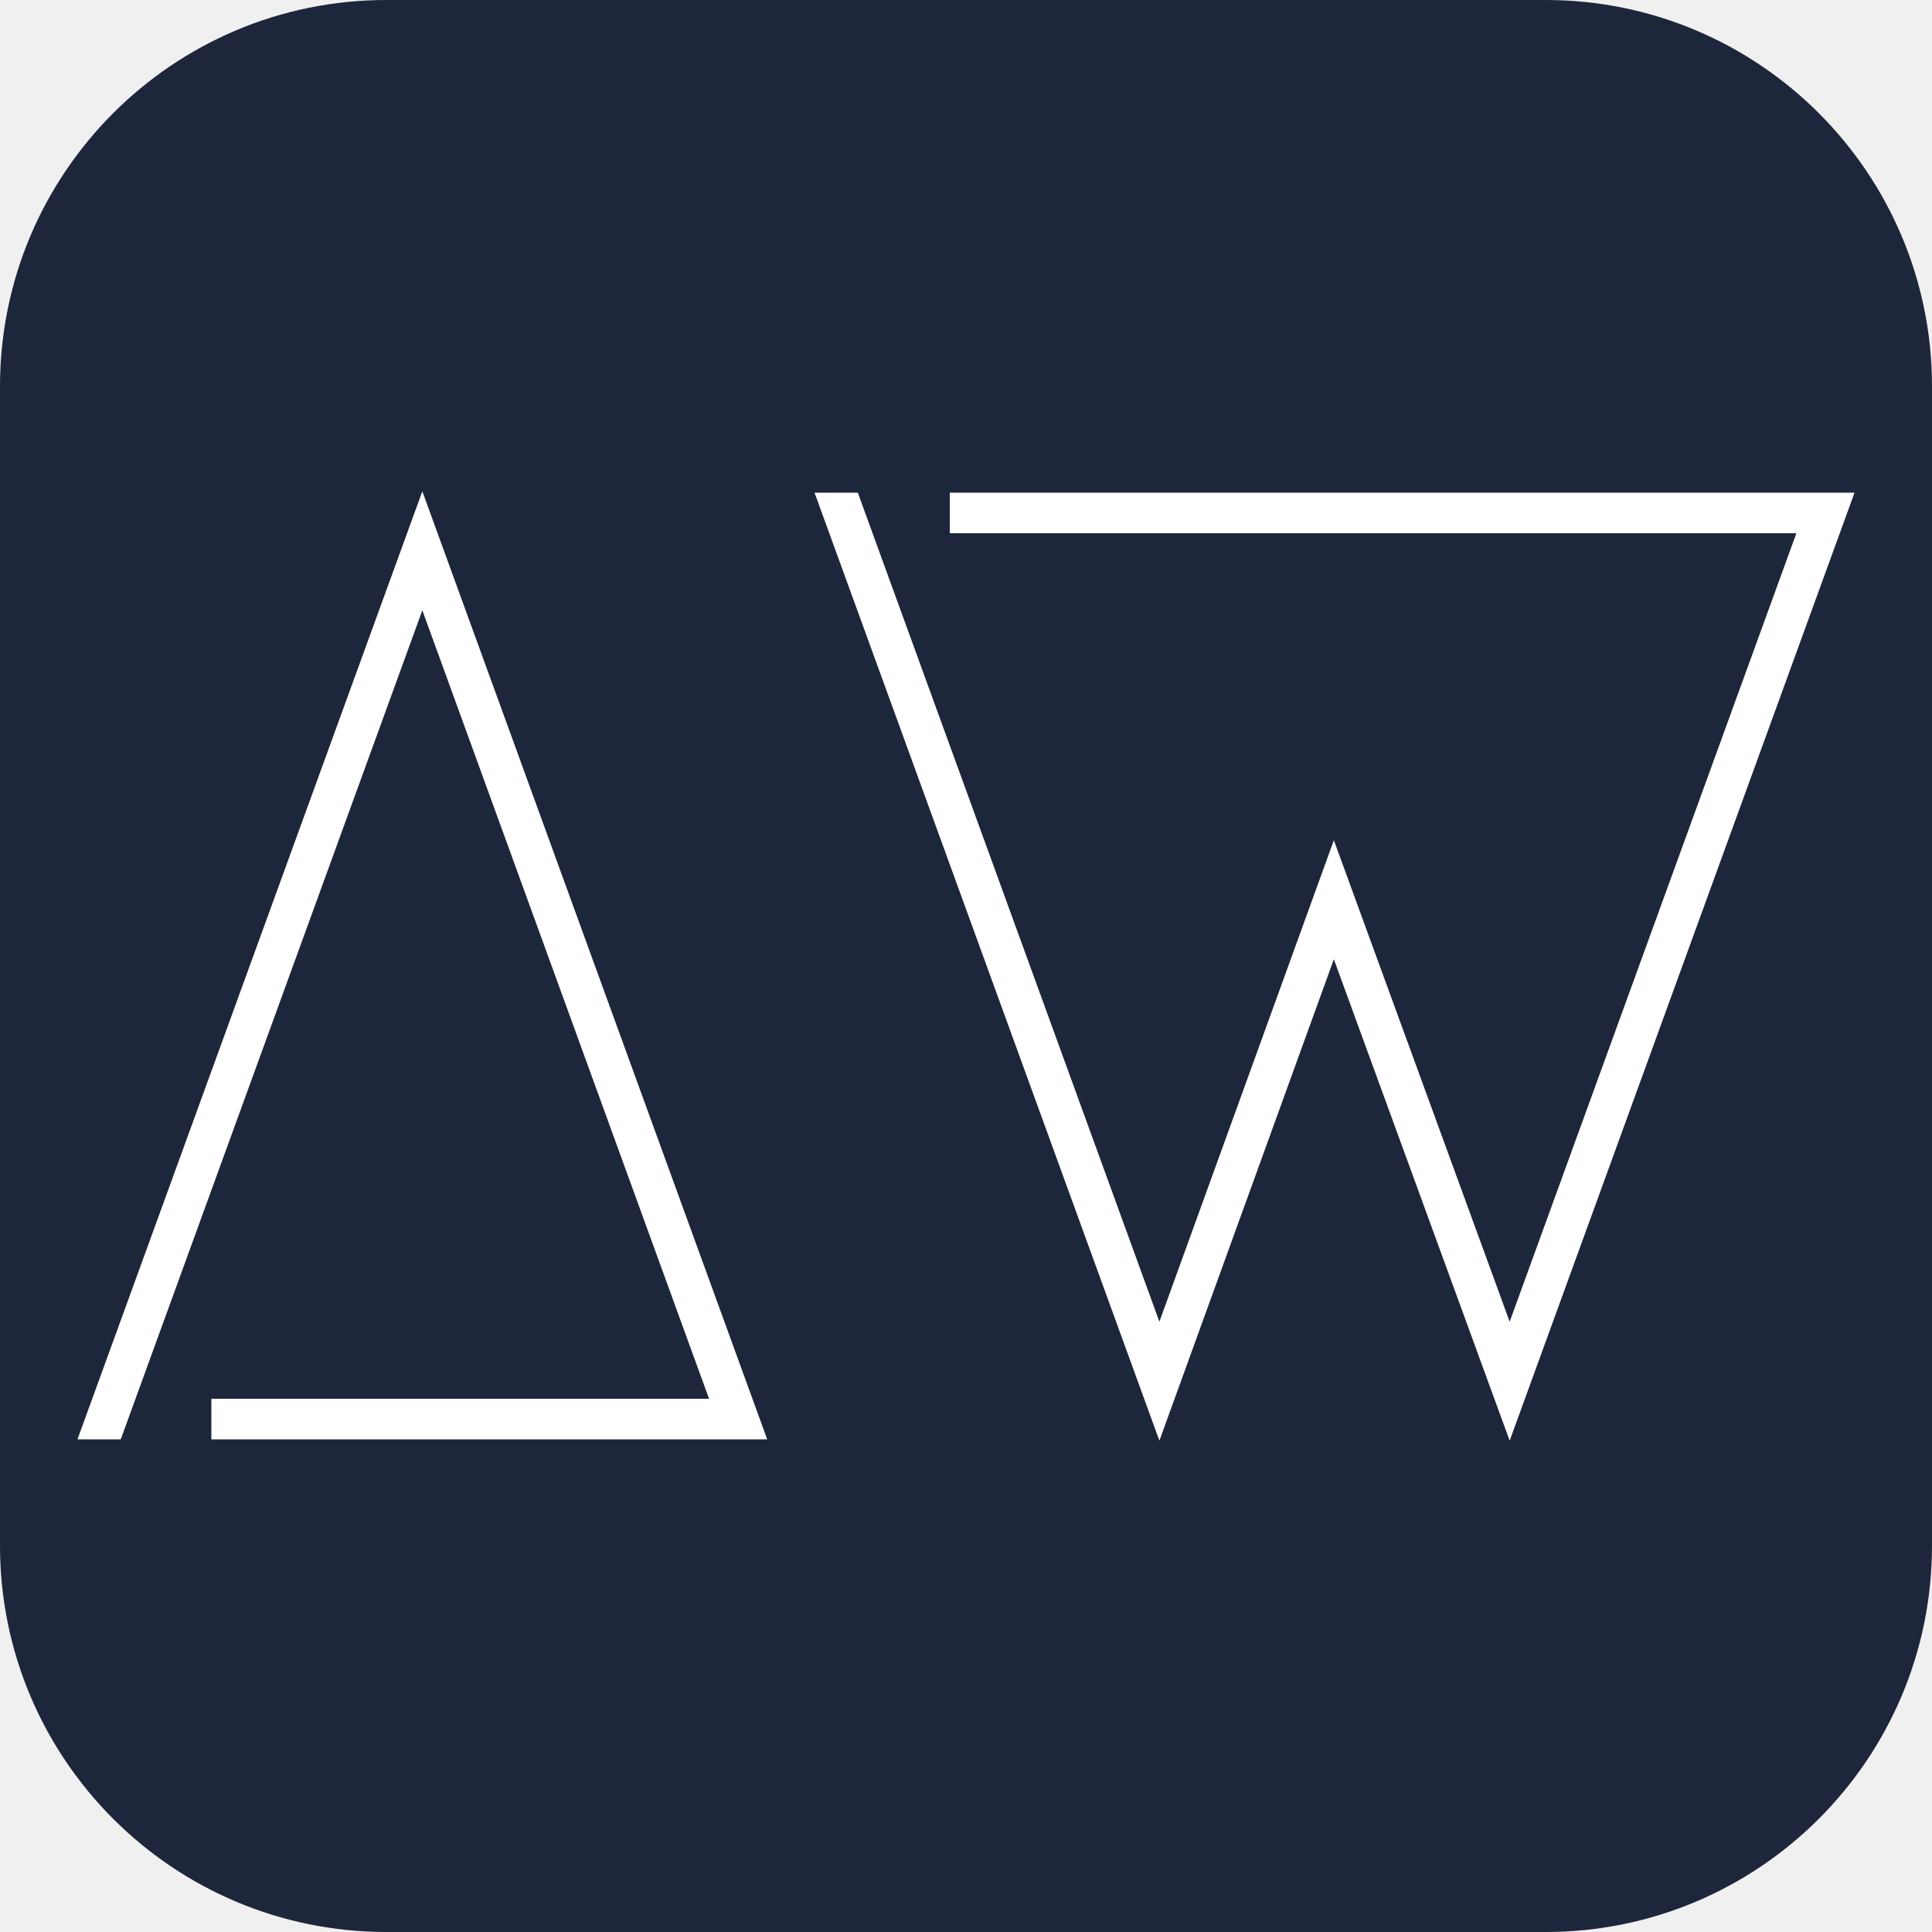
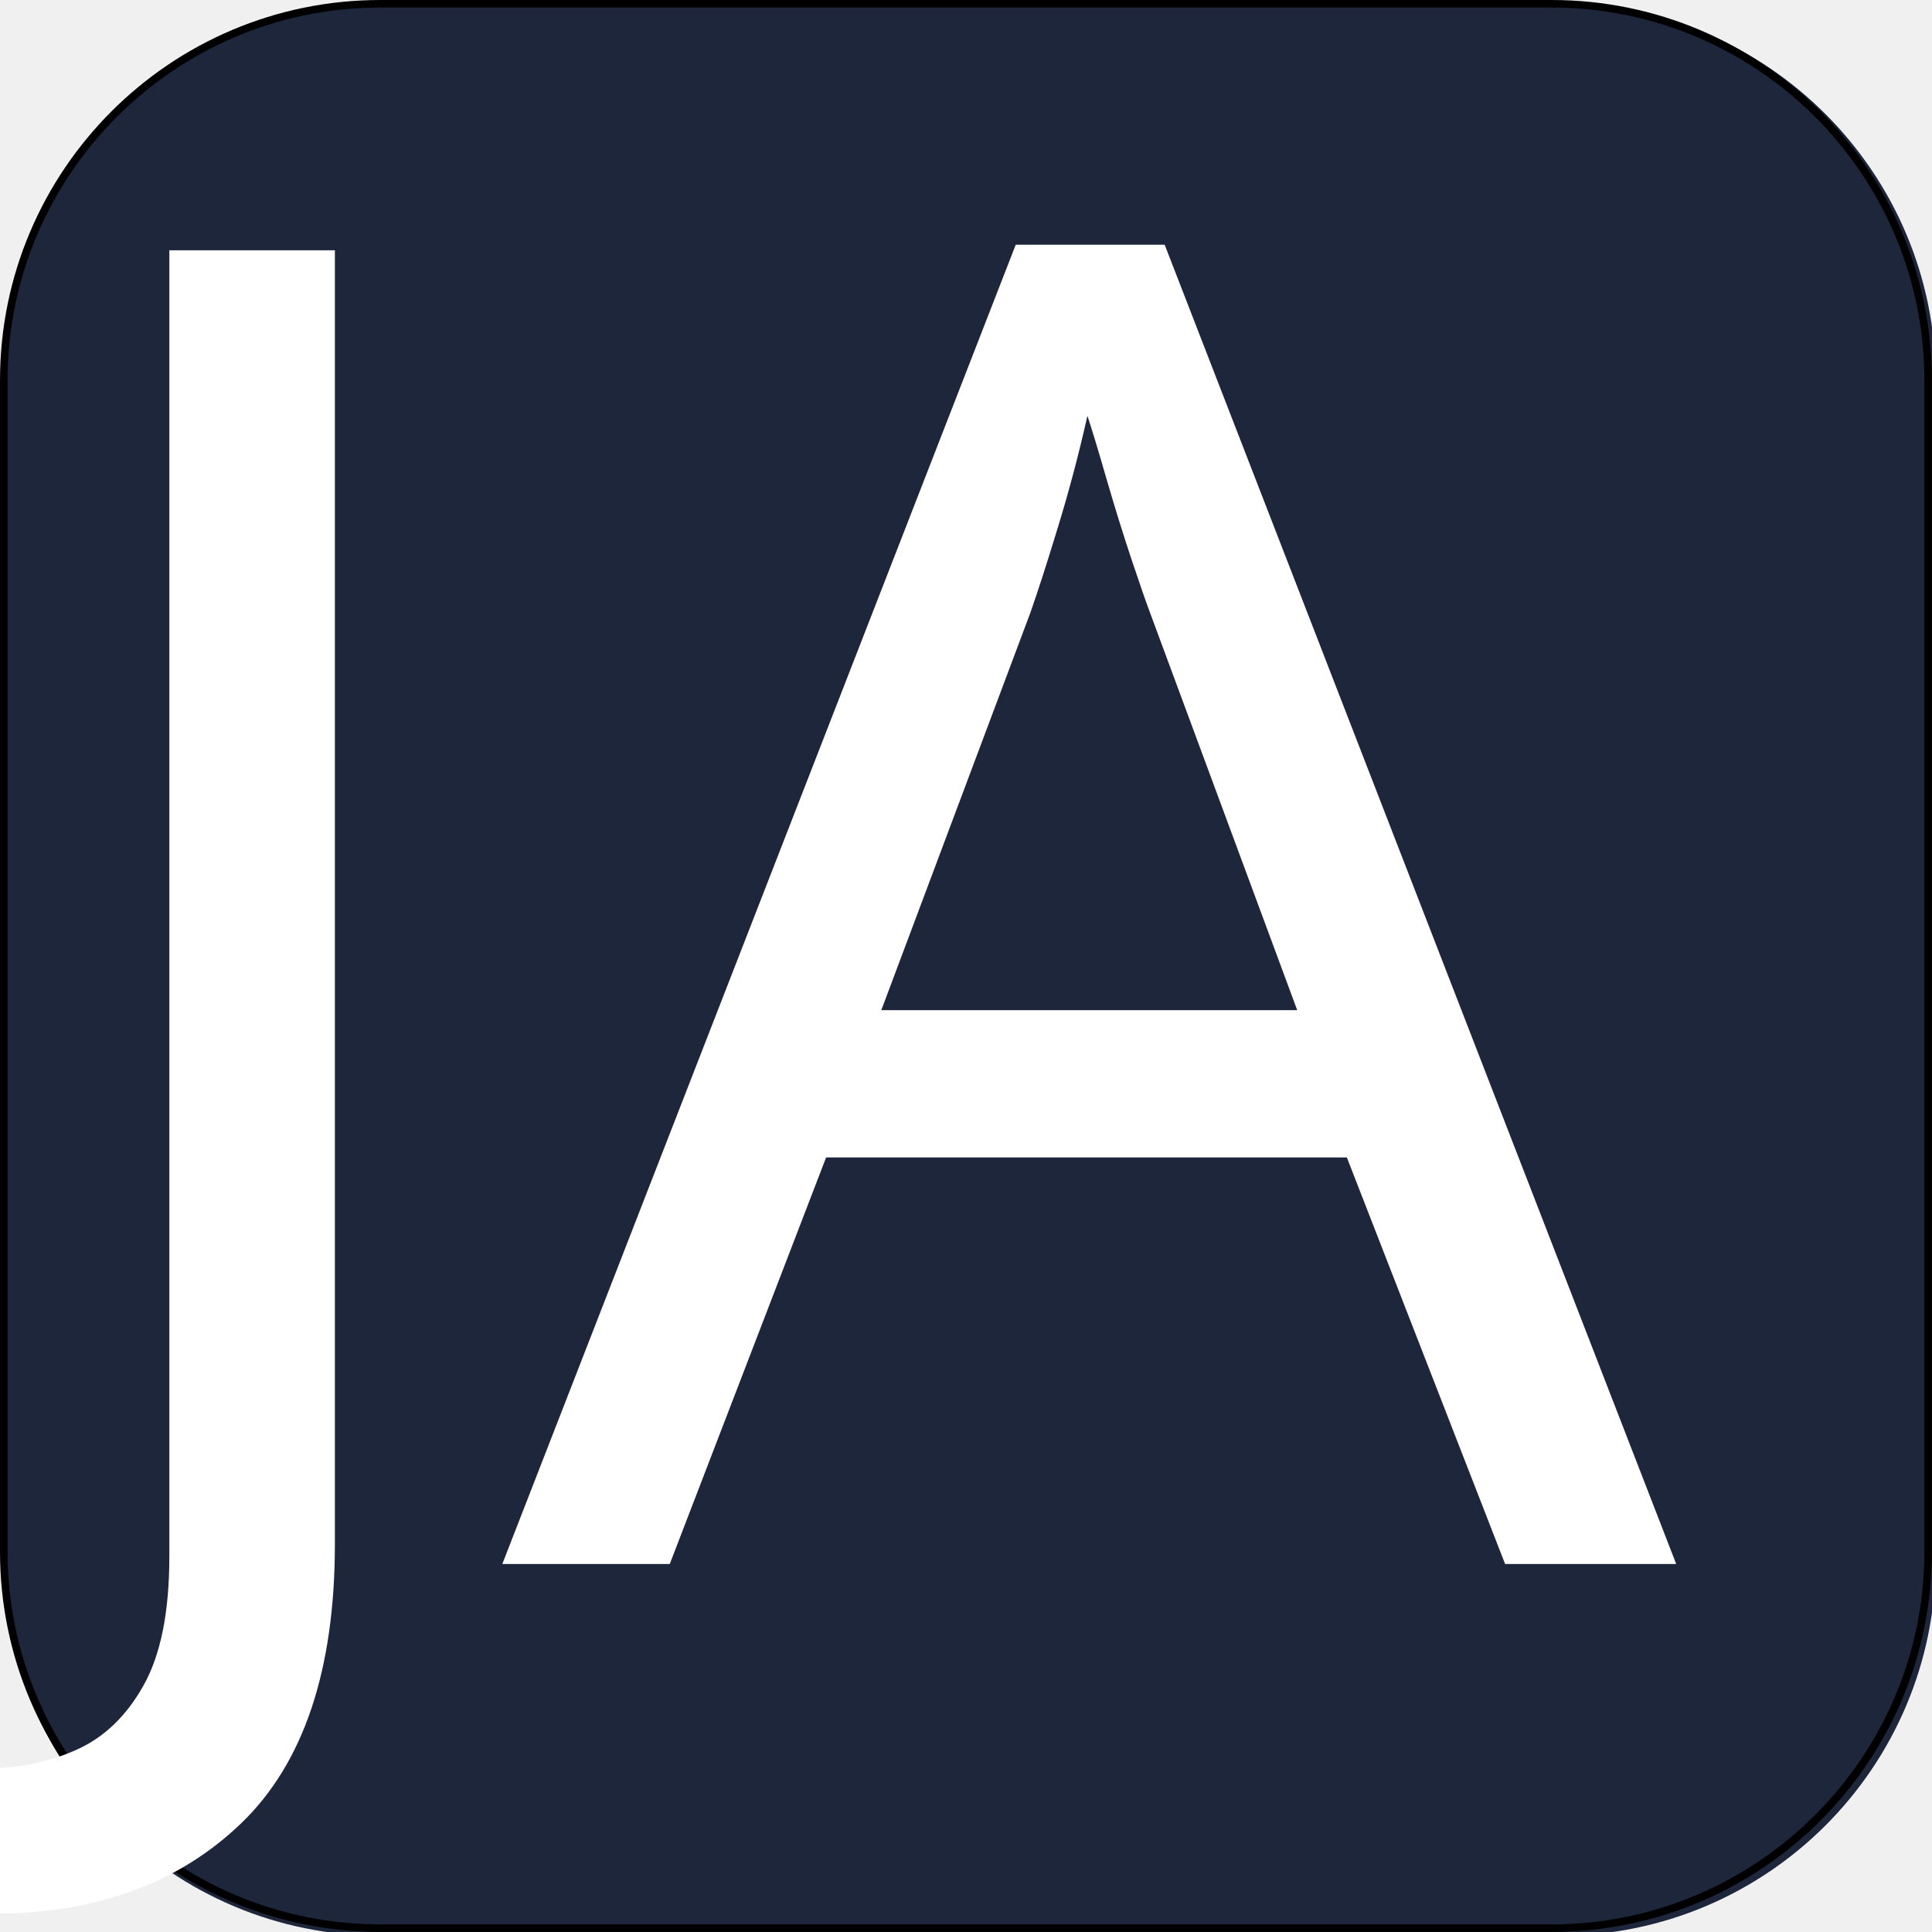
- <svg xmlns="http://www.w3.org/2000/svg" width="256" height="256" viewBox="0 0 100 100">
-   <rect width="100" height="100" rx="20" fill="#1d263b" />
-   <path fill="#fff" d="M10.94 74.50L10.94 72.40L36.70 72.40L21.86 31.59L6.25 74.50L4.01 74.50L21.86 25.43L39.71 74.50L10.94 74.50ZM92.98 27.60L49.16 27.60L49.16 25.50L95.99 25.50L78.14 74.57L69.04 49.65L60.01 74.57L42.16 25.50L44.40 25.50L60.01 68.41L69.04 43.49L78.14 68.41L92.98 27.60Z" />
+ <svg xmlns="http://www.w3.org/2000/svg" id="Layer_2" data-name="Layer 2" viewBox="0 0 256 256">
+   <defs>
+     <style>
+       .cls-1 {
+         fill: #fff;
+         font-family: Megrim, Megrim;
+         font-size: 243.81px;
+       }
+ 
+       .cls-2 {
+         fill: #1d263b;
+       }
+     </style>
+   </defs>
+   <g>
+     <rect class="cls-2" x=".5" y=".5" width="256" height="256" rx="49.9" ry="49.9" />
+     <path d="m50.4,0v1h155.19c27.24,0,49.4,22.16,49.4,49.4v155.19c0,27.24-22.16,49.4-49.4,49.4H50.4c-27.24,0-49.4-22.16-49.4-49.4V50.4c0-27.24,22.16-49.4,49.4-49.4V0M50.4,0C22.57,0,0,22.57,0,50.4v155.19c0,27.84,22.57,50.4,50.4,50.4h155.19c27.84,0,50.4-22.57,50.4-50.4V50.4C256,22.57,233.43,0,205.6,0H50.4Z" />
+   </g>
+   <text class="cls-1" transform="translate(0 207.24)">
+     <tspan x="0" y="0">JA</tspan>
+   </text>
</svg>
